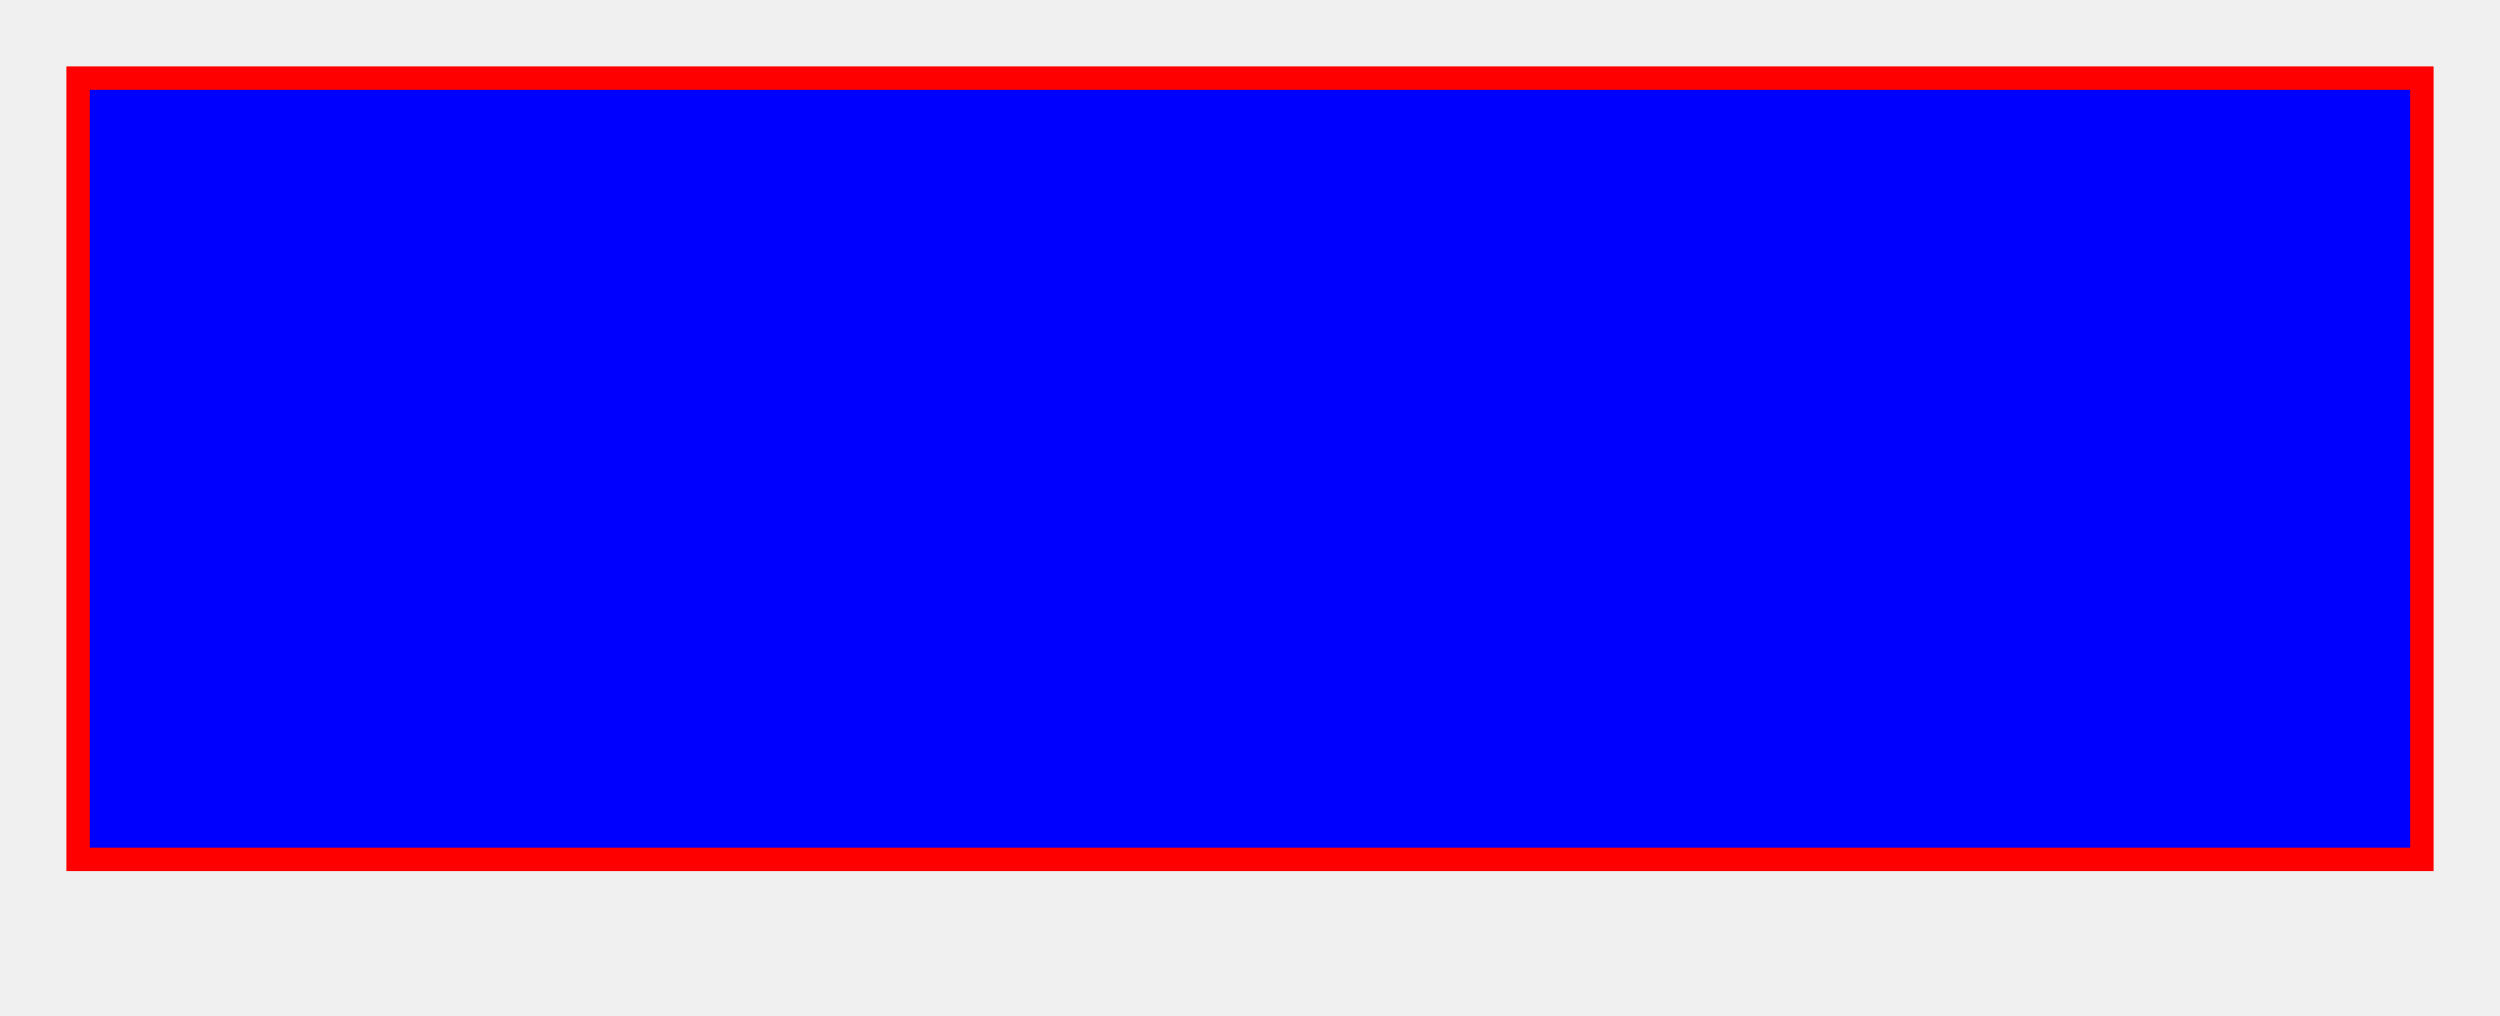
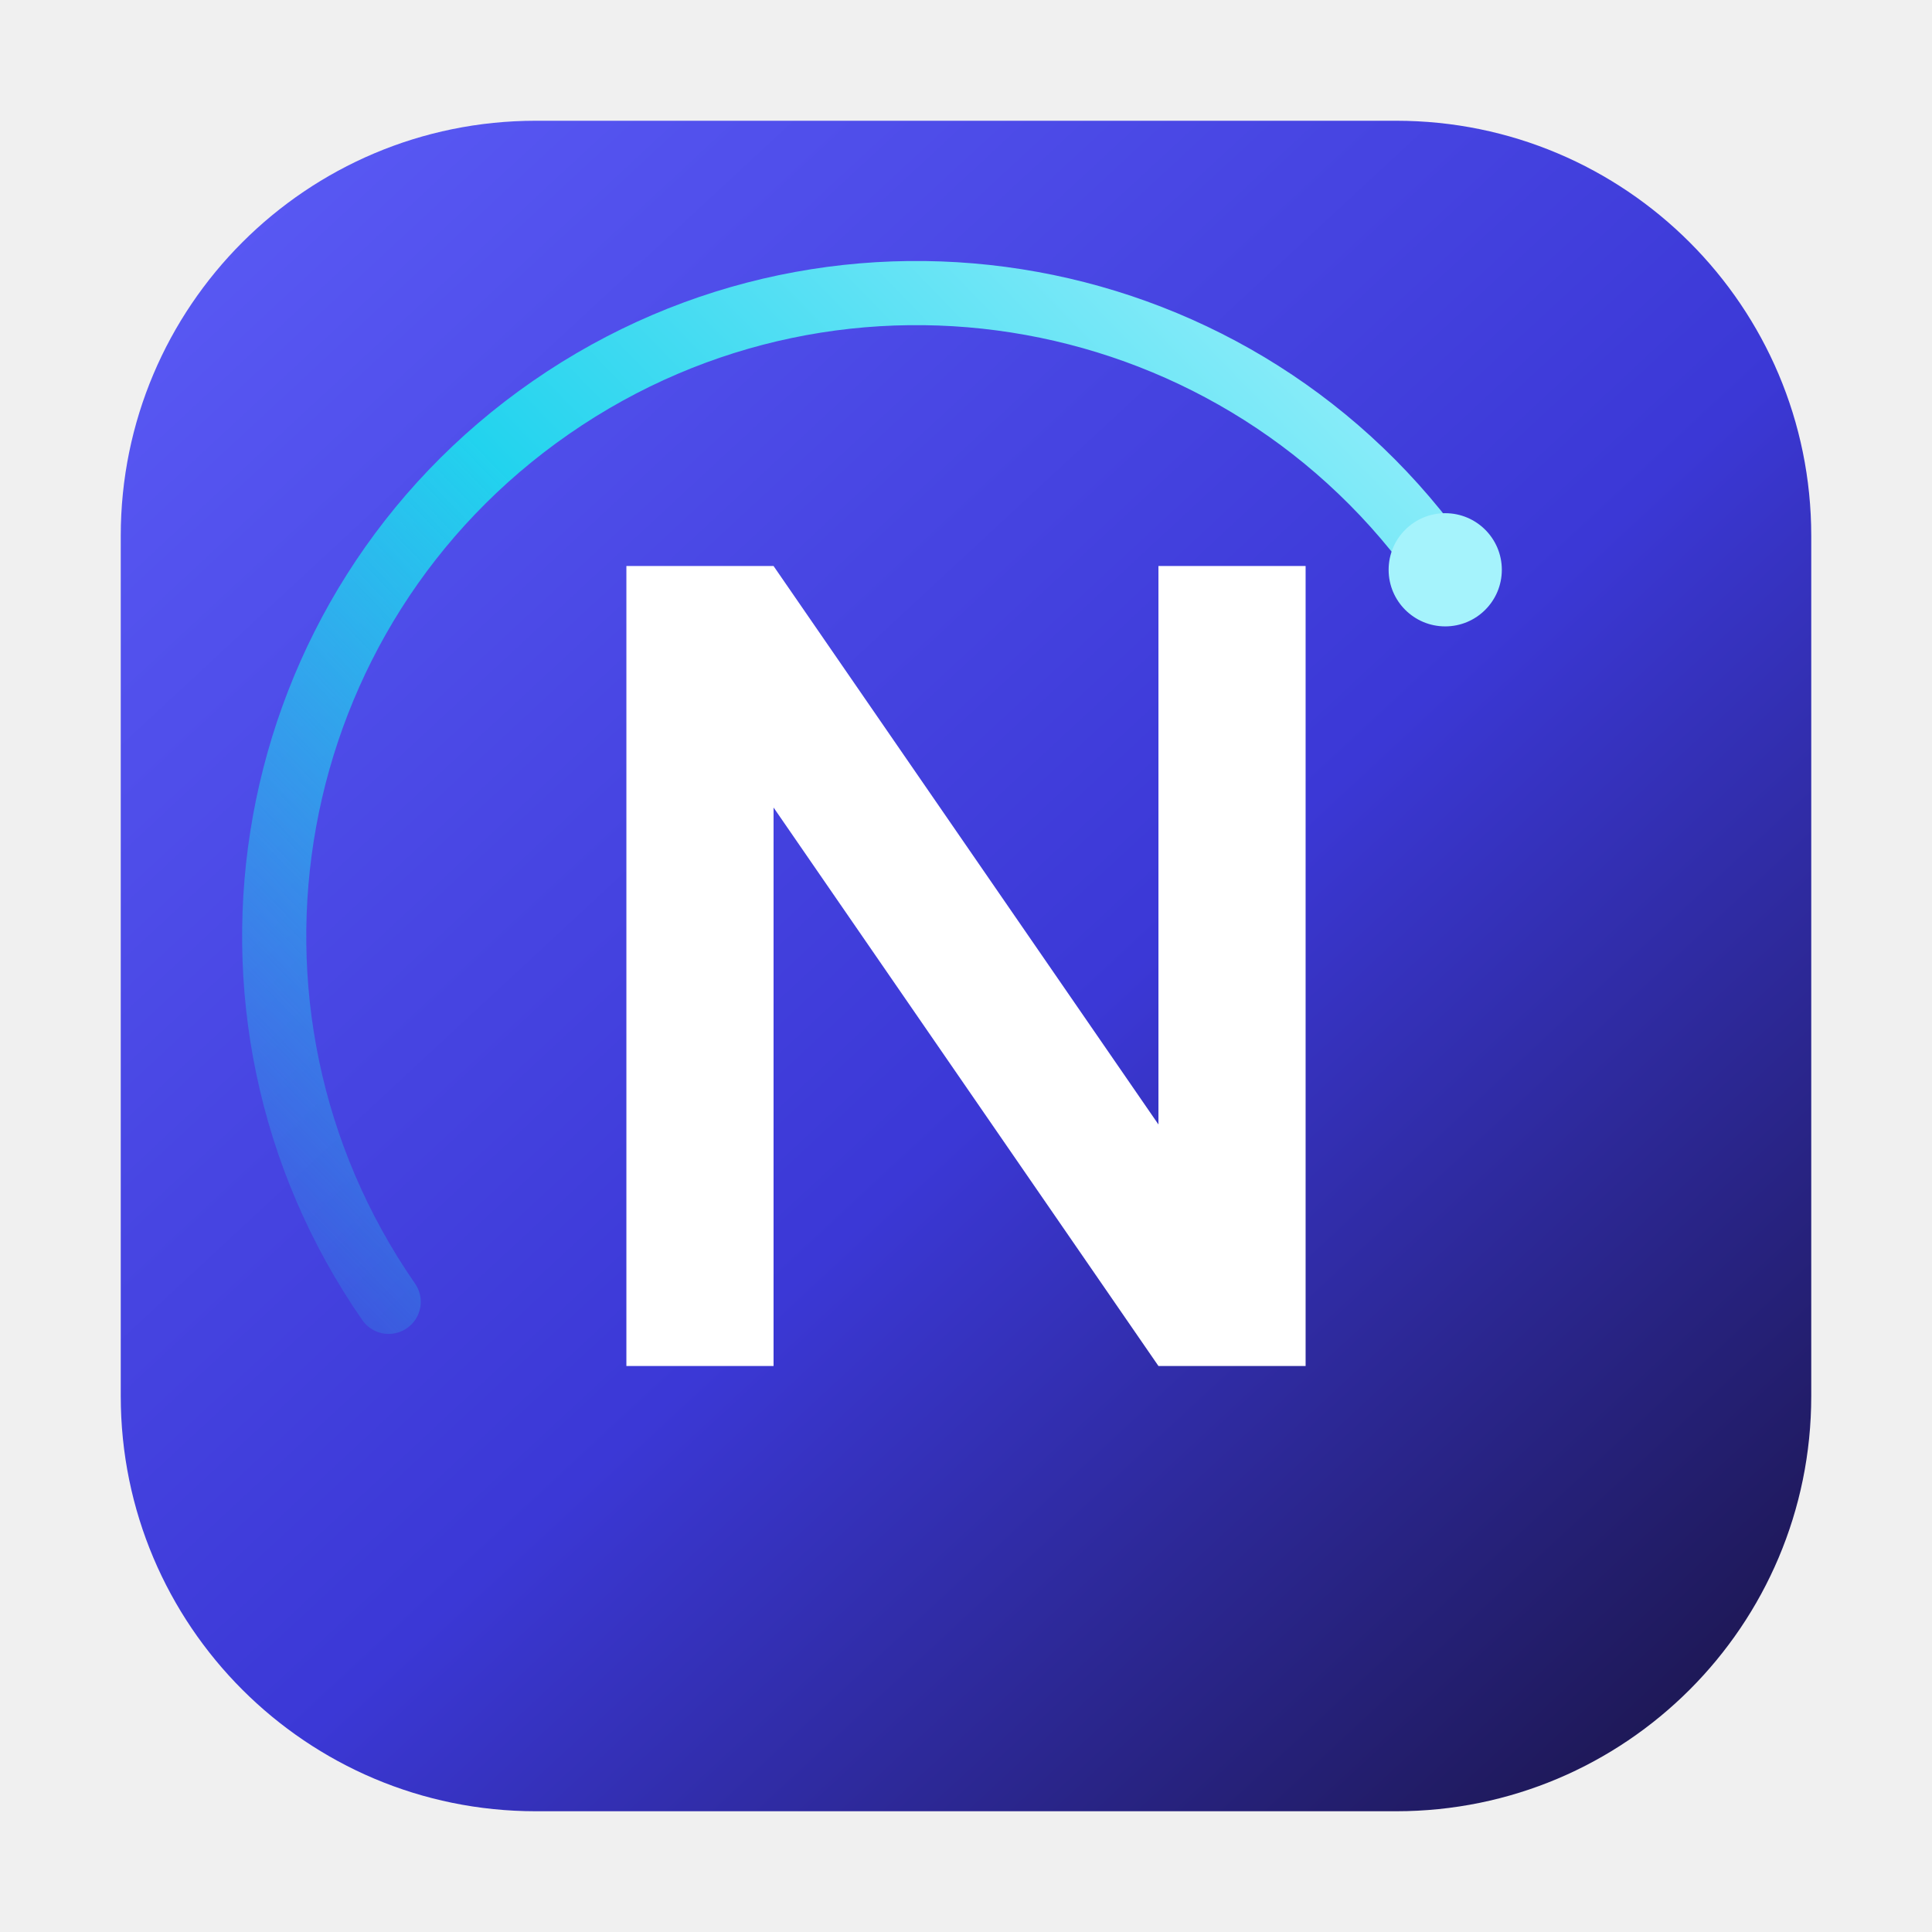
- <svg xmlns="http://www.w3.org/2000/svg" width="320" height="130">
-   <rect width="300" height="100" x="10" y="10" style="fill:rgb(0,0,255);stroke-width:3;stroke:red" />Sorry, your browser does not support inline SVG.</svg>
+ <svg xmlns="http://www.w3.org/2000/svg" width="1024" height="1024" viewBox="0 0 1024 1024" fill="none">
+   <defs>
+     <linearGradient id="bg" x1="96" y1="64" x2="928" y2="960" gradientUnits="userSpaceOnUse">
+       <stop offset="0" stop-color="#5B5BF6" />
+       <stop offset="0.55" stop-color="#3B38D6" />
+       <stop offset="1" stop-color="#1A1446" />
+     </linearGradient>
+     <linearGradient id="arc" x1="200" y1="820" x2="840" y2="200" gradientUnits="userSpaceOnUse">
+       <stop offset="0" stop-color="#22D3EE" stop-opacity="0" />
+       <stop offset="0.5" stop-color="#22D3EE" />
+       <stop offset="1" stop-color="#A5F3FC" />
+     </linearGradient>
+   </defs>
+   <rect x="64" y="64" width="896" height="896" rx="220" fill="url(#bg)" />
+   <path d="M332 724V300h78l204 296V300h78v424h-78L410 428v296z" fill="#FFFFFF" />
+   <path d="M206 690a330 330 0 0 1 560-388" stroke="url(#arc)" stroke-width="34" stroke-linecap="round" fill="none" />
+   <circle cx="766" cy="302" r="30" fill="#A5F3FC" />
+ </svg>
